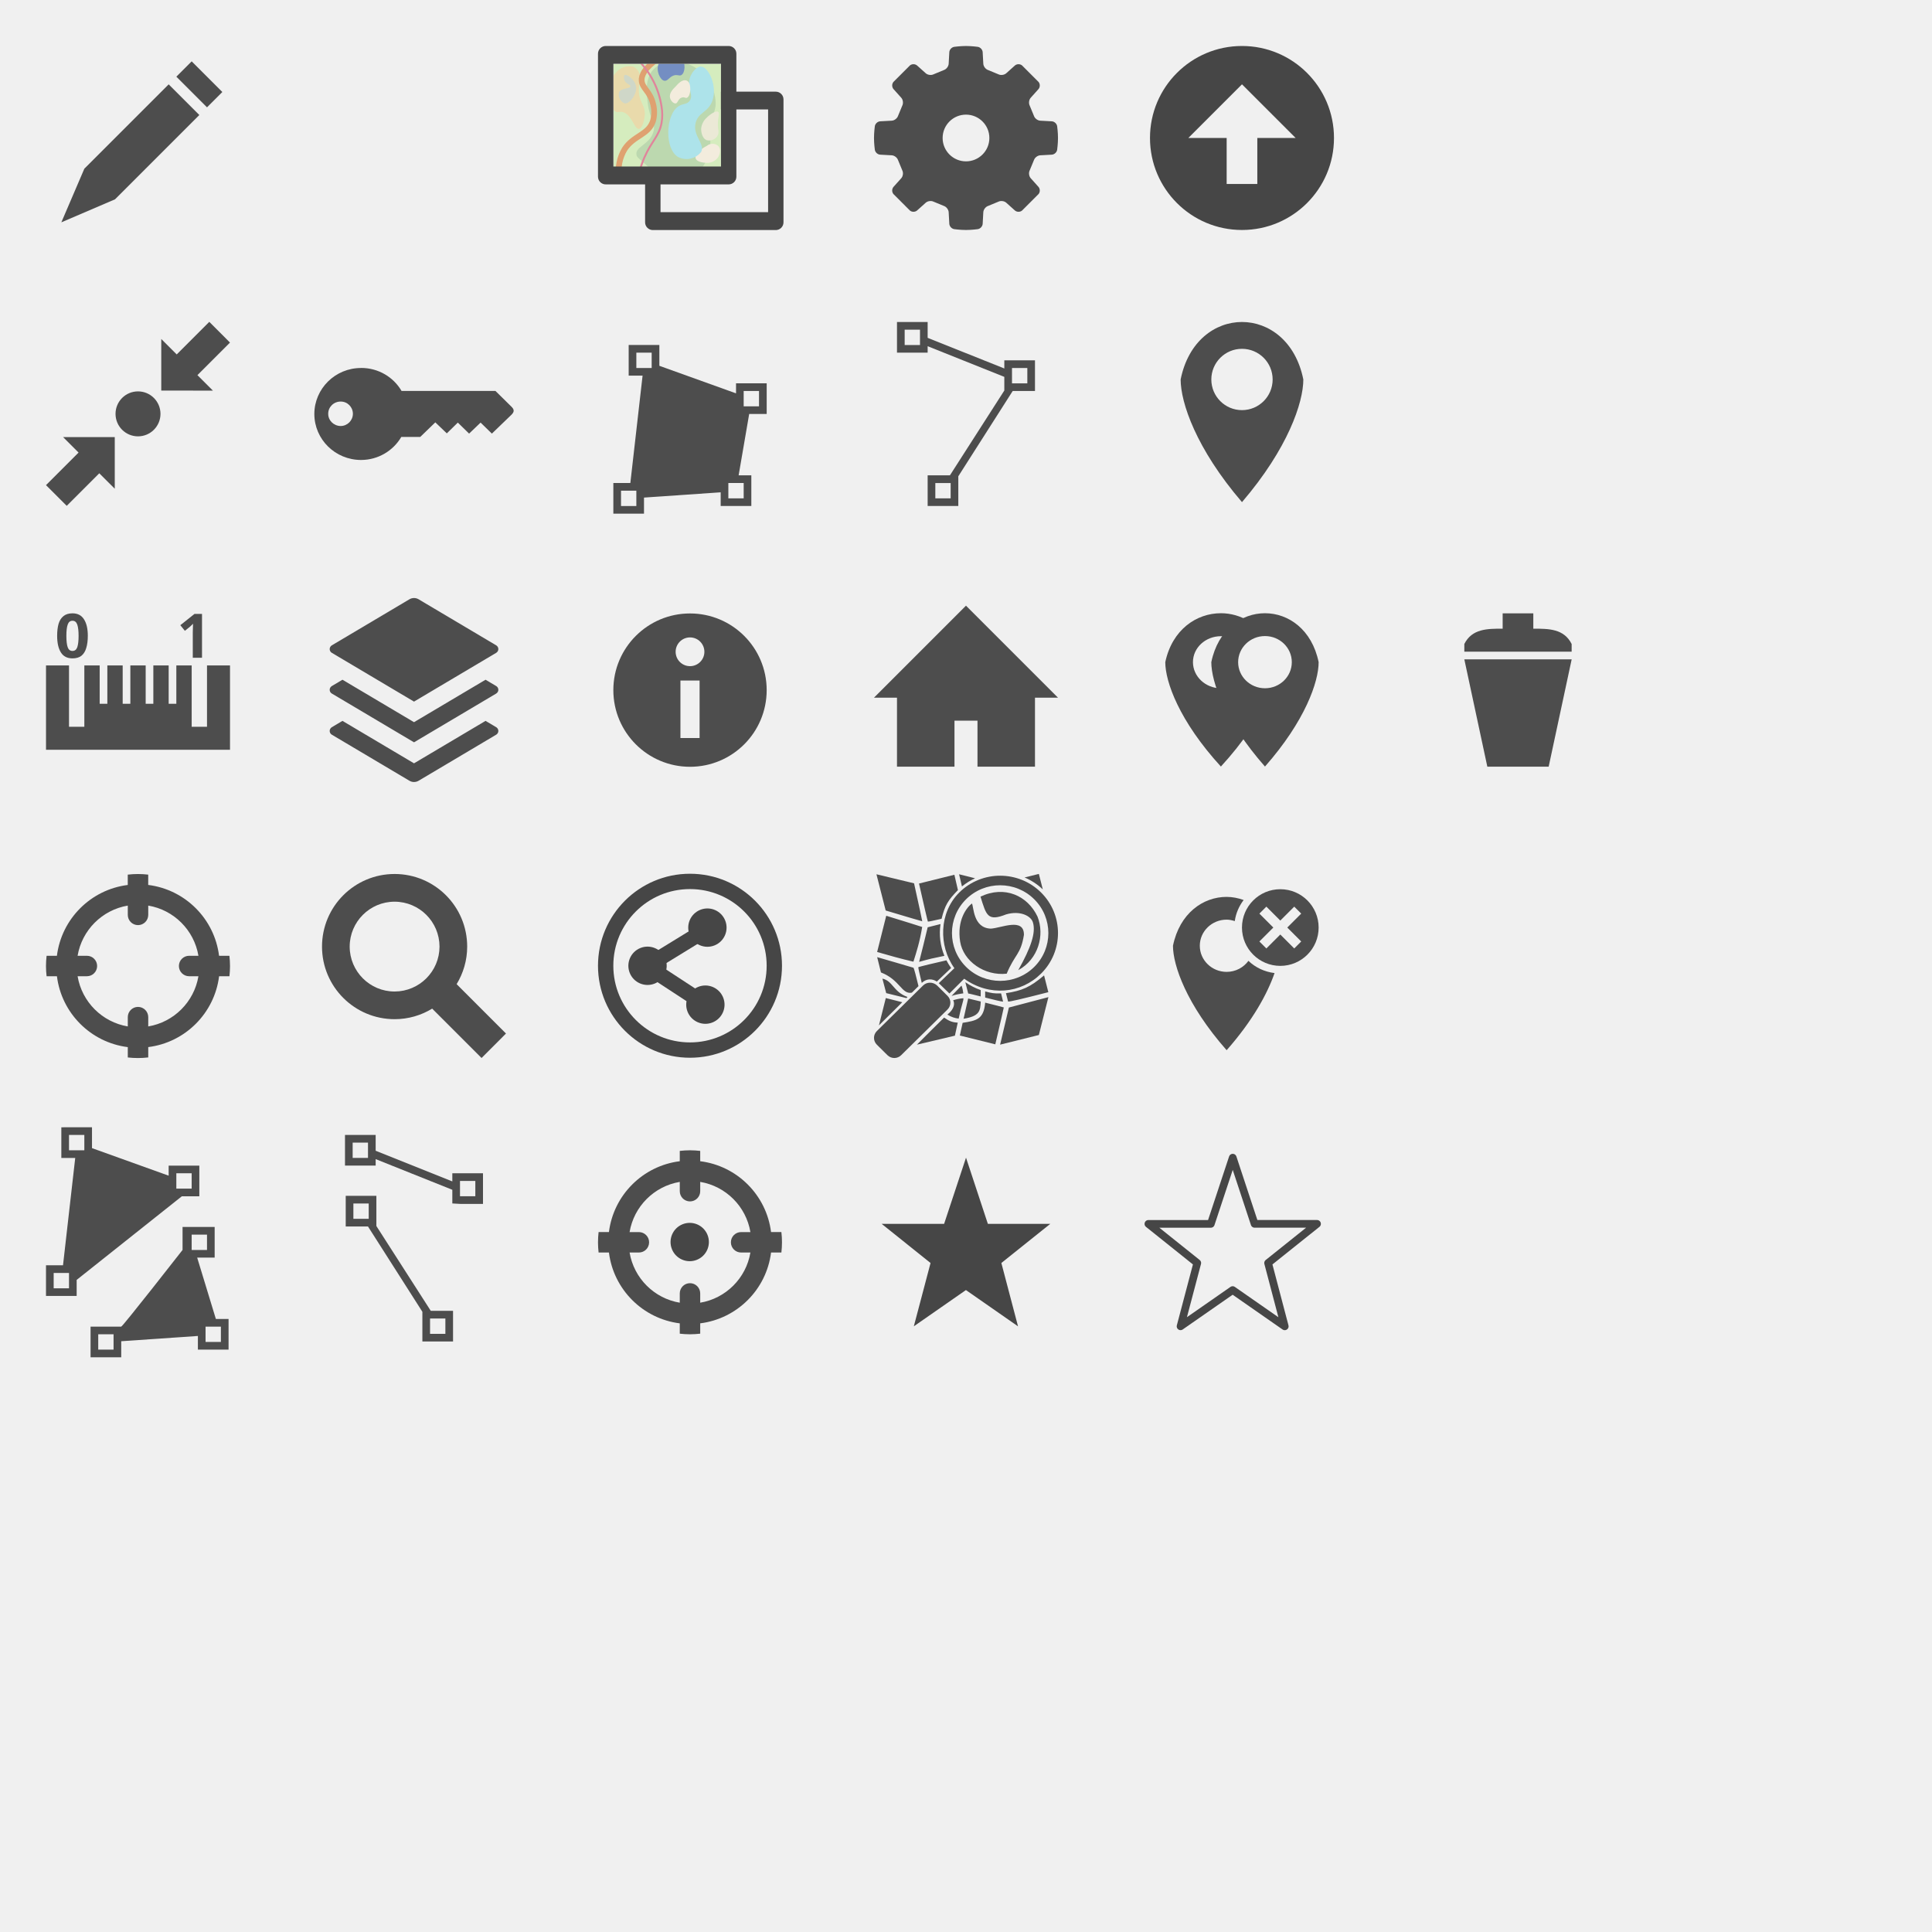
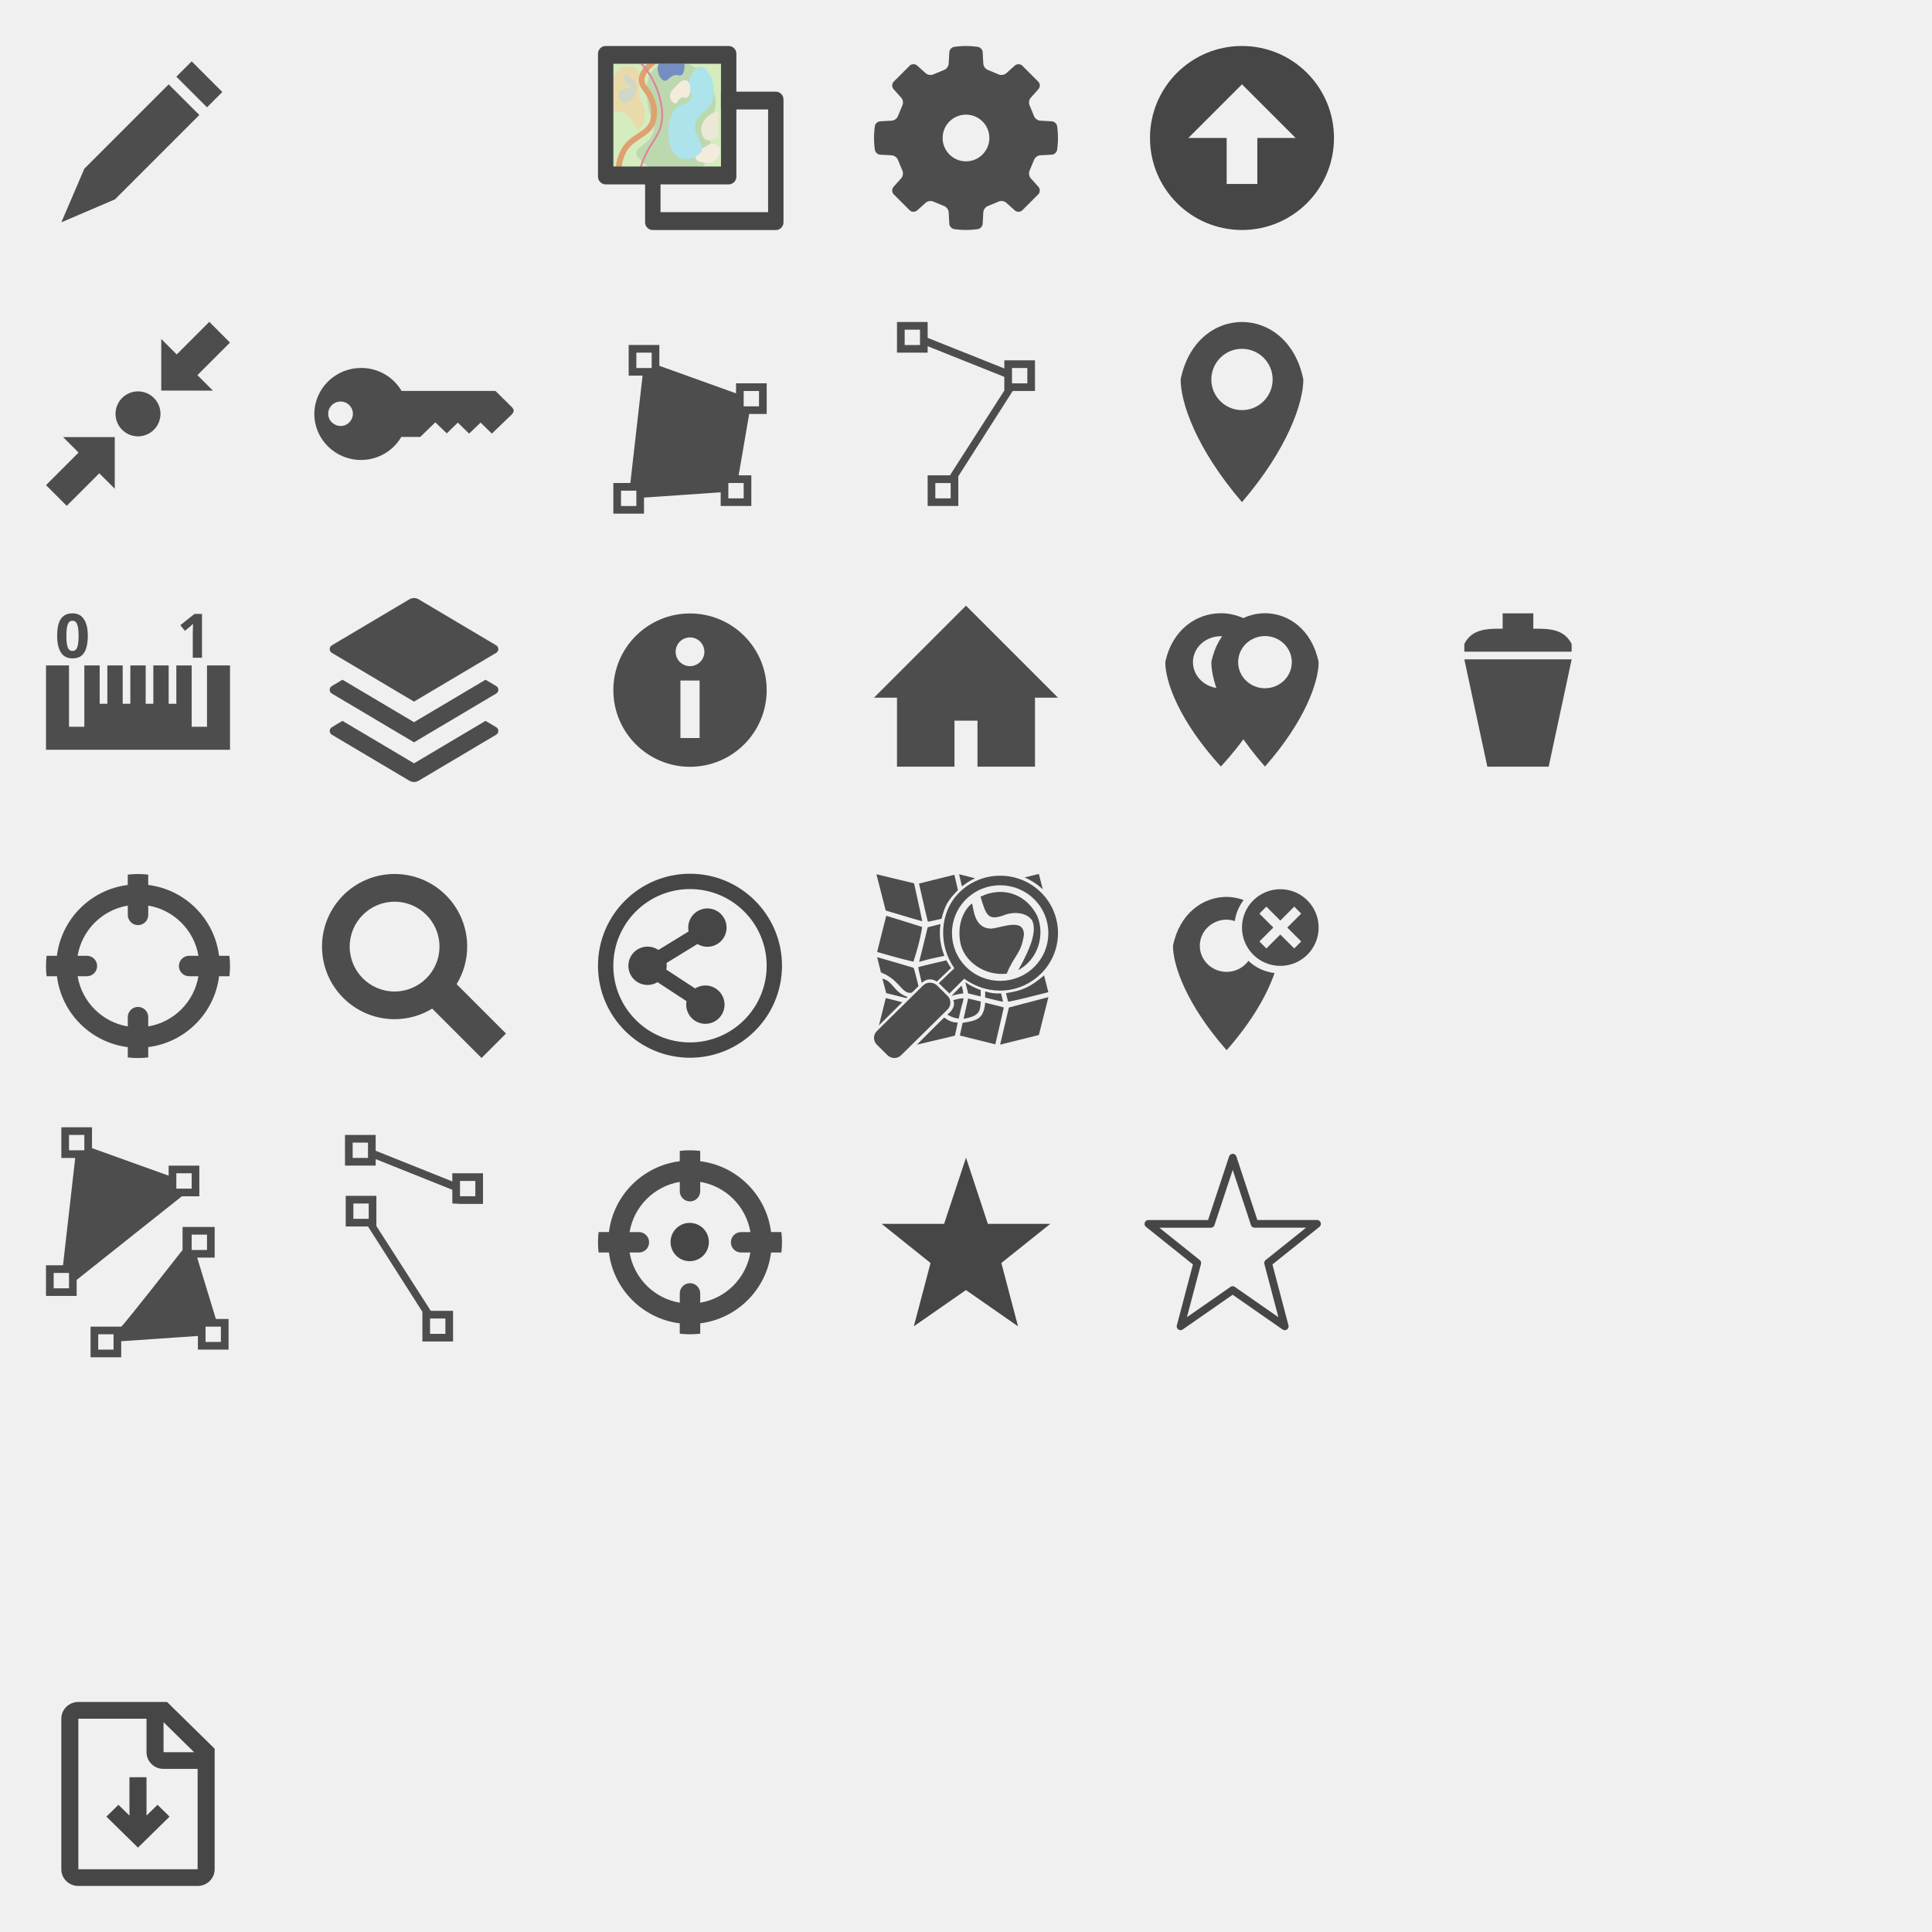
<svg xmlns="http://www.w3.org/2000/svg" id="svg6237" width="252" height="252" version="1.1" viewBox="0 0 66.675 66.675">
  <defs id="defs6234">
    <mask id="mask0_181_11898" x="2" y="2" width="15" height="15" maskUnits="userSpaceOnUse">
      <path id="path2351" d="m16.04 2.316h-14.035v14.035h14.035z" fill="#fff" />
    </mask>
  </defs>
  <g id="layer1">
    <path id="edit" class="sprite" d="m6.615 2.117-0.529 0.529 1.058 1.058 0.529-0.529zm-0.794 0.794-2.91 2.91 1.058 1.058 2.91-2.91zm-2.91 2.91-0.794 1.852 1.852-0.794z" fill="#4d4d4d" />
    <path id="delete" class="sprite" d="m51.858 21.167v0.529c-0.529 0-1.058 0-1.323 0.529v0.265h3.704v-0.265c-0.265-0.529-0.794-0.529-1.323-0.529v-0.529zm-1.323 1.587 0.794 3.704h2.117l0.794-3.704z" fill="#4d4d4d" />
    <g id="measure" class="sprite" transform="matrix(.26458 0 0 .26458 -11.112 -232.45)" fill="#4d4d4d">
      <path id="rect4452" d="m48 965.36h3v8h2v-8h2v5h1v-5h2v5h1v-5h2v5h1v-5h2v5h1v-5h2v8h2v-8h3v11h-24z" />
      <text id="text4455" x="49.171" y="964.362" font-family="sans-serif" letter-spacing="0px" word-spacing="0px" style="line-height:0%" xml:space="preserve">
        <tspan id="tspan4457" x="49.171" y="964.362" fill="#4d4d4d" font-family="sans-serif" font-size="8px" font-weight="bold" style="line-height:1.25">0</tspan>
      </text>
      <text id="text4459" x="65.049" y="964.362" font-family="sans-serif" letter-spacing="0px" word-spacing="0px" style="line-height:0%" xml:space="preserve">
        <tspan id="tspan4461" x="65.049" y="964.362" fill="#4d4d4d" font-family="sans-serif" font-size="8px" font-weight="bold" style="line-height:1.25">1</tspan>
      </text>
    </g>
    <g id="markers" class="sprite" transform="matrix(.26458 0 0 .26458 14.287 -226.05)" fill="#4d4d4d">
      <path id="rect2985" d="m105.25 934.36c-3.178 0-6.346 2.128-7.254 6.379 0 2.551 1.807 7.668 7.254 13.62 1.464-1.599 2.669-3.118 3.644-4.561-1.45-2.164-2.415-4.087-2.963-5.71-0.226 0.041-0.442 0.063-0.681 0.063-2.006 0-3.644-1.535-3.644-3.413 0-1.879 1.638-3.381 3.644-3.381 0.512 0 0.989 0.076 1.43 0.255 0.643-0.922 1.435-1.657 2.316-2.169-1.144-0.711-2.446-1.085-3.746-1.085z" />
      <path id="path3378" d="m111 934.36c-3.062 0-6.125 2.128-7 6.383 0 2.553 1.75 7.66 7 13.617 5.25-5.957 7-11.064 7-13.617-0.875-4.255-3.938-6.383-7-6.383zm0 2.979c1.933 0 3.5 1.524 3.5 3.404s-1.567 3.404-3.5 3.404c-1.933 0-3.5-1.524-3.5-3.404s1.567-3.404 3.5-3.404z" />
    </g>
    <path id="marker" class="sprite" d="m42.862 11.112c-0.926 0-1.852 0.661-2.117 1.984 0 0.794 0.529 2.381 2.117 4.233 1.587-1.852 2.117-3.44 2.117-4.233-0.265-1.323-1.191-1.984-2.117-1.984zm0 0.926c0.585 0 1.058 0.474 1.058 1.058 0 0.585-0.474 1.058-1.058 1.058-0.585 0-1.058-0.474-1.058-1.058 0-0.585 0.474-1.058 1.058-1.058z" fill="#4d4d4d" />
    <path id="polyline" class="sprite" d="m30.956 11.113v1.058h1.058v-0.223l2.646 1.058v0.471l-1.877 2.927h-0.769v1.058h1.058v-1.025l1.877-2.943h0.769v-1.058h-1.058v0.281l-2.646-1.058v-0.546h-0.926zm0.265 0.265h0.529v0.529h-0.529zm3.704 1.323h0.529v0.529h-0.529zm-2.646 3.969h0.529v0.529h-0.529z" fill="#4d4d4d" stroke-width=".265" />
    <path id="polygon" class="sprite" d="m21.696 11.906v1.058h0.48l-0.422 3.704h-0.587v1.058h1.058v-0.554l2.646-0.182v0.471h1.058v-1.058h-0.438l0.364-2.117h0.604v-1.058h-1.058v0.347l-2.646-0.951v-0.719h-0.926zm0.265 0.265h0.529v0.529h-0.529zm3.704 1.323h0.529v0.529h-0.529zm-0.529 3.175h0.529v0.529h-0.529zm-3.704 0.265h0.529v0.529h-0.529z" fill="#4d4d4d" stroke-width=".265" />
    <g id="settings" class="sprite" transform="matrix(.064669 0 0 .064669 30.097 1.5356)" fill="#4d4d4d">
      <path id="path27812" d="m98.762 43.652c-0.186-1.386-1.481-2.582-2.876-2.659l-6.172-0.337c-1.395-0.076-2.899-1.224-3.341-2.55l-2.28-5.518c-0.629-1.249-0.379-3.121 0.553-4.161l4.122-4.6c0.933-1.042 0.962-2.77 0.066-3.842l-8.813-8.813c-1.073-0.897-2.803-0.867-3.845 0.065l-4.598 4.122c-1.039 0.934-2.915 1.182-4.161 0.551l-5.521-2.279c-1.324-0.442-2.472-1.945-2.549-3.34l-0.337-6.17c-0.077-1.396-1.272-2.691-2.659-2.878 0 0-3.252-0.44-6.248-0.44-2.991 0-6.243 0.44-6.243 0.44-1.386 0.188-2.582 1.483-2.658 2.878l-0.338 6.17c-0.076 1.396-1.224 2.898-2.551 3.34l-5.517 2.279c-1.249 0.631-3.122 0.382-4.161-0.551l-4.601-4.122c-1.042-0.932-2.769-0.962-3.842-0.065l-8.813 8.813c-0.897 1.073-0.867 2.801 0.066 3.842l4.122 4.6c0.933 1.041 1.182 2.913 0.551 4.161l-2.279 5.518c-0.442 1.326-1.946 2.474-3.34 2.55l-6.17 0.337c-1.396 0.077-2.691 1.272-2.879 2.659 0 0-0.439 3.253-0.439 6.243s0.44 6.24 0.44 6.24c0.188 1.389 1.483 2.582 2.879 2.659l6.169 0.339c1.396 0.075 2.898 1.225 3.341 2.549l2.278 5.517c0.631 1.248 0.381 3.122-0.551 4.163l-4.122 4.598c-0.933 1.042-0.963 2.771-0.066 3.845l8.814 8.813c1.073 0.896 2.801 0.866 3.842-0.066l4.6-4.122c1.041-0.932 2.913-1.182 4.161-0.553l5.517 2.28c1.327 0.441 2.475 1.946 2.55 3.343l0.338 6.168c0.076 1.395 1.272 2.692 2.658 2.88 0 0 3.252 0.439 6.244 0.439 2.996 0 6.25-0.439 6.25-0.439 1.385-0.188 2.58-1.485 2.657-2.88l0.337-6.168c0.077-1.396 1.225-2.901 2.551-3.343l5.517-2.28c1.248-0.629 3.122-0.379 4.163 0.553l4.598 4.122c1.042 0.933 2.771 0.964 3.843 0.067l8.815-8.814c0.896-1.073 0.866-2.803-0.066-3.845l-4.122-4.598c-0.932-1.041-1.182-2.915-0.553-4.163l2.28-5.517c0.441-1.324 1.946-2.474 3.341-2.549l6.172-0.339c1.395-0.077 2.692-1.271 2.876-2.659 0 0 0.441-3.25 0.441-6.24s-0.441-6.243-0.441-6.243zm-48.658 18.709c-6.886 0-12.468-5.585-12.468-12.467 0-6.885 5.582-12.467 12.468-12.467 6.89 0 12.475 5.582 12.475 12.467-1e-3 6.882-5.586 12.467-12.475 12.467z" fill="#4d4d4d" />
    </g>
    <path id="import" class="sprite" d="m42.862 1.587c-1.754 0-3.175 1.421-3.175 3.175 0 1.754 1.421 3.175 3.175 3.175 1.754 0 3.175-1.421 3.175-3.175 0-1.754-1.421-3.175-3.175-3.175zm0 1.323 1.852 1.852h-1.323v1.587h-1.058v-1.587h-1.323z" fill="#464646" />
    <g id="set-zoom" class="sprite" transform="matrix(.26458 0 0 .26458 -.52917 -227.11)" fill="#4d4d4d">
      <polygon id="polygon3044" transform="matrix(.24 0 0 .24 8 900.36)" points="0 88.737 17.702 71.042 9.297 62.644 37.37 62.644 37.37 90.703 28.965 82.305 11.27 100" />
      <polygon id="polygon3048" transform="matrix(.24 0 0 .24 8 900.36)" points="82.298 28.958 100 11.263 88.743 0 71.042 17.708 62.644 9.31 62.644 37.357 90.71 37.37" />
      <path id="path3052" d="m20 909.43c-1.619 0-2.931 1.313-2.931 2.931 0 1.622 1.313 2.934 2.931 2.934 1.619 0 2.933-1.313 2.933-2.934 0-1.619-1.314-2.931-2.933-2.931z" />
    </g>
    <path id="permissions" class="sprite" d="m12.46 12.7c-0.89-0.002-1.61 0.712-1.612 1.587 2e-3 0.878 0.722 1.586 1.612 1.587 0.594-8.73e-4 1.111-0.321 1.389-0.794h0.653l0.521-0.504 0.397 0.38 0.38-0.372 0.389 0.38 0.397-0.38 0.389 0.38 0.678-0.653c0.098-0.099 0.1-0.174 0-0.273l-0.554-0.546h-3.241c-0.277-0.477-0.8-0.795-1.397-0.794zm-0.703 1.158c0.234-0.001 0.42 0.187 0.422 0.422-0.002 0.231-0.188 0.42-0.422 0.422-0.238-0.002-0.432-0.191-0.43-0.422-0.002-0.234 0.192-0.423 0.43-0.422z" fill="#4d4d4d" stroke-width=".265" />
    <polygon id="home" class="sprite" transform="matrix(.0635 0 0 .0635 30.162 20.902)" points="43.75 87.5 43.75 62.5 56.25 62.5 56.25 87.5 87.5 87.5 87.5 50 100 50 50 0 0 50 12.5 50 12.5 87.5" fill="#4d4d4d" />
    <path id="geolocation" class="sprite" d="m7.938 33.338c0-0.119-0.008-0.237-0.021-0.353h-0.357c-0.159-1.276-1.169-2.286-2.445-2.445v-0.356c-0.116-0.013-0.234-0.021-0.353-0.021s-0.237 0.008-0.353 0.021v0.357c-1.276 0.159-2.286 1.169-2.445 2.445h-0.356c-0.013 0.116-0.021 0.234-0.021 0.353 0 0.119 0.008 0.237 0.021 0.353h0.357c0.159 1.276 1.169 2.286 2.445 2.445v0.357c0.116 0.013 0.234 0.02 0.353 0.02s0.237-0.008 0.353-0.021v-0.357c1.276-0.159 2.286-1.169 2.445-2.445h0.357c0.013-0.116 0.02-0.233 0.02-0.353zm-2.822 2.085v-0.321c0-0.195-0.158-0.353-0.353-0.353-0.195 0-0.353 0.158-0.353 0.353v0.321c-0.885-0.149-1.583-0.846-1.732-1.732l0.321-2.65e-4c0.195 0 0.353-0.158 0.353-0.353s-0.158-0.353-0.353-0.353h-0.321c0.149-0.885 0.847-1.583 1.732-1.732v0.321c0 0.195 0.158 0.353 0.353 0.353 0.195 0 0.353-0.158 0.353-0.353v-0.321c0.886 0.149 1.583 0.846 1.732 1.732h-0.321c-0.195 0-0.353 0.158-0.353 0.353s0.158 0.353 0.353 0.353l0.321 2.65e-4c-0.149 0.886-0.846 1.583-1.732 1.732z" fill="#4d4d4d" stroke-width=".265" />
    <g id="share" class="sprite" transform="matrix(.26458 0 0 .26458 -2.6458 -229.23)">
      <circle id="path4309" cx="100" cy="992.36" r="11" fill="none" stroke="#464646" stroke-width="2" />
      <circle id="path4819" transform="rotate(248.18)" cx="-963.89" cy="-276.04" r="2.5" fill="#464646" />
      <circle id="path4819-2" transform="rotate(248.18)" cx="-956.38" cy="-281.16" r="2.5" fill="#464646" />
      <circle id="path4819-0" transform="rotate(248.18)" cx="-954.66" cy="-272.06" r="2.5" fill="#464646" />
      <path id="path4850" d="m102.39 987.48-8.019 4.92 8.139 5.322" fill="none" stroke="#464646" stroke-width="2" />
    </g>
    <path id="search" class="sprite" d="m17.462 35.668-1.703-1.704c0.229-0.378 0.364-0.821 0.364-1.296 0-1.385-1.121-2.506-2.505-2.506-1.384 5.29e-4 -2.505 1.122-2.505 2.506 0 1.383 1.122 2.505 2.506 2.505 0.475 0 0.917-0.134 1.296-0.364l1.704 1.704zm-5.394-3c0.001-0.856 0.694-1.549 1.55-1.55 0.856 0.002 1.548 0.694 1.55 1.55-0.002 0.855-0.694 1.548-1.55 1.55-0.856 0-1.549-0.694-1.55-1.55z" fill="#4d4d4d" stroke-width=".265" />
    <g id="openstreetmap" transform="translate(-3.7042 -3.7042)" fill="#4d4d4d">
      <g id="g4200" transform="matrix(.0408 0 0 .041571 32.959 32.885)" stroke-width=".991">
        <path id="path4189" d="m128.97 25.031c-12.522-0.003-25.046 4.646-34.594 13.938-17.126 16.669-17.72 44.252-4.125 62.844l-13.219 12.438c0.147 0.117 9 8.562 9 8.562l12.5-12.25c21.414 14.981 47.905 12.419 65.031-4.25 19.095-18.585 19.095-48.759 0-67.344-9.548-9.293-22.071-13.935-34.594-13.938zm0 7.938c10.435 0.003 20.856 3.88 28.812 11.625 15.913 15.488 15.944 40.637 0.031 56.125-15.913 15.488-41.775 15.488-57.688 0-15.913-15.488-15.913-40.637 0-56.125 7.956-7.744 18.409-11.628 28.844-11.625z" />
        <path id="path4169" d="m63.879 116.06-39.219 37.938c-3.224 3.12-3.215 8.183 0 11.312l8.969 8.719c3.215 3.129 8.37 3.12 11.594 0l39.219-37.938c3.224-3.12 3.215-8.183 0-11.312l-8.969-8.719c-3.484-3.074-8.575-2.834-11.594 0z" />
      </g>
      <path id="path5801" d="m36.287 38.821c-0.457 0.453-0.513 0.505-0.939 0.935l1.311-0.31c0.04-0.178 0.086-0.398 0.098-0.45-0.207-7e-3 -0.325-0.073-0.471-0.175zm1.417-0.516c-0.049 0.579-0.3 0.622-0.778 0.698-0.034 0.152-0.057 0.258-0.097 0.438l1.224 0.304c0.164-0.702 0.296-1.27 0.293-1.273-0.004-0.005-0.328-0.087-0.643-0.166zm-0.588-0.142c-0.002 0.003-0.07 0.305-0.158 0.699 0.559-0.09 0.576-0.271 0.593-0.595-0.229-0.057-0.432-0.106-0.435-0.104zm-0.164-0.009c-0.136 0.012-0.204 0.026-0.353 0.068 0.048 0.091 0.07 0.279-0.2 0.498 0.142 0.088 0.265 0.122 0.39 0.137 0.114-0.532 0.173-0.615 0.163-0.703zm-2.678-0.006-0.237 0.943 0.806-0.799c-0.181-0.046-0.346-0.088-0.569-0.144zm5.612-0.032c-0.75 0.195-1.362 0.356-1.364 0.359-0.002 0.003-0.137 0.575-0.303 1.281l1.337-0.333zm-2.183-0.197v0.212c0.277 0.07 0.56 0.14 0.618 0.14 0 0-0.031-0.127-0.068-0.283h-0.003c-0.239 0.006-0.322-0.008-0.548-0.069zm-0.68-0.316-0.003 0.003 0.098 0.386c0.023-0.003 0.215 0.047 0.431 0.101 2.4e-5 -0.086 1.64e-4 -0.157 0.001-0.22-0.185-0.064-0.363-0.154-0.528-0.27zm-2.866-0.125 0.131 0.5s0.364 0.09 0.697 0.171l0.038-0.038c-0.495-0.179-0.501-0.553-0.867-0.634zm5.579-0.112c-0.494 0.418-0.759 0.525-1.315 0.614 0.034 0.139 0.064 0.258 0.073 0.286 0.008 0.023 0.467-0.084 1.389-0.321zm-3.208-0.255c-0.061-0.085-0.115-0.174-0.162-0.265-0.36 0.08-0.953 0.222-0.97 0.238-0.007 0.006 0.045 0.245 0.119 0.54 0.179-0.168 0.384-0.138 0.52-0.045m0.507 0.496c0.125-0.043 0.297-0.076 0.407-0.089-0.014-0.1-0.023-0.164-0.062-0.268m-2.911-0.983 0.131 0.529c0.663 0.256 0.712 0.768 1.067 0.698l0.228-0.226c-0.071-0.299-0.153-0.614-0.173-0.634-0.005-0.005-1.253-0.366-1.253-0.366zm2.187-1.141-0.444 0.112c-0.093 0.399-0.219 0.897-0.295 1.193 0.364-0.103 0.463-0.124 0.872-0.208-0.144-0.349-0.189-0.728-0.134-1.096zm-1.874-0.286-0.314 1.25c0.483 0.139 0.764 0.219 1.252 0.335 0.103-0.325 0.219-0.683 0.303-1.198-0.326-0.103-0.521-0.167-1.242-0.387zm2.351-1.415-1.22 0.303c0.172 0.761 0.298 1.305 0.306 1.313 0.007 0.008 0.225-0.04 0.473-0.097 0.117-0.47 0.218-0.633 0.564-0.99-0.037-0.162-0.078-0.34-0.122-0.529zm0.163-0.017c0.05 0.215 0.055 0.231 0.099 0.42 0.14-0.115 0.293-0.209 0.453-0.282zm-2.852 0 0.319 1.25c0.7 0.21 1.259 0.375 1.262 0.372 0.004-4e-3 -0.123-0.586-0.283-1.31zm5.605-0.012-0.493 0.122c0.227 0.096 0.44 0.233 0.629 0.412zm-2.717 2.334c0.109 0.681 0.842 1.193 1.607 1.109 0.285-0.686 0.485-0.653 0.595-1.34 0.004-0.611-0.784-0.234-1.143-0.215-0.616-0.02-0.585-0.758-0.652-0.868-0.19 0.142-0.522 0.587-0.407 1.314zm0.703-1.55c0.201 0.646 0.244 0.866 0.884 0.613 0.481-0.142 0.865 0.051 0.927 0.283 0.102 0.346-0.064 0.853-0.509 1.642 0.697-0.379 0.918-1.209 0.667-1.846-0.341-0.726-1.135-1.088-1.969-0.692z" />
    </g>
    <g id="delete-marker" class="sprite" transform="matrix(.26458 0 0 .26458 -4.9137 -228.13)" fill="#4d4d4d">
      <path id="path3378-6" d="m178.57 979.22c-3.062 0-6.125 2.12-7 6.375 0 2.553 1.75 7.668 7 13.625 3.417-3.877 5.316-7.375 6.25-10.062-1.314-0.162-2.497-0.724-3.406-1.594-0.635 0.865-1.668 1.438-2.844 1.438-1.933 0-3.5-1.526-3.5-3.406s1.567-3.406 3.5-3.406c0.368 0 0.73 0.085 1.062 0.188 0.144-1.031 0.558-1.956 1.156-2.75-0.723-0.259-1.463-0.406-2.219-0.406z" />
      <path id="path6764" d="m185.57 978.22c-2.761 0-5 2.239-5 5 0 2.761 2.239 5 5 5s5-2.239 5-5c0-2.761-2.239-5-5-5zm-1.818 2.273 1.818 1.818 1.818-1.818 0.909 0.909-1.818 1.818 1.818 1.818-0.909 0.909-1.818-1.818-1.818 1.818-0.909-0.909 1.818-1.818-1.818-1.818z" />
    </g>
    <g id="multipolygon" class="sprite" transform="matrix(.26458 0 0 .26458 -.57878 -230.28)" fill="#4d4d4d">
      <path id="rect4058-1-2" d="m10.188 1017.4v0.5 3 0.5h0.5 1.312l-1.594 14h-1.719-0.5v0.5 3 0.5h0.5 3 0.5v-0.5-1.594s13.717-10.906 13.719-10.906h1.781 0.5v-0.5-3-0.5h-0.5-3-0.5v0.5 0.812l-10-3.594v-2.219-0.5h-0.5-3zm1 1h2v2h-2zm14 5h2v2h-2zm-16 13h2v2h-2z" color="#000000" style="text-decoration-line:none;text-indent:0;text-transform:none" />
      <path id="rect4058-1-2-0" d="m18 1043.4h-3.5-0.5v0.5 3 0.5h0.5 3 0.5v-0.5-1.594l10-0.688v1.281 0.5h0.5 3 0.5v-0.5-3-0.5h-0.5-1.156l-2.438-8h1.781 0.5v-0.5-3-0.5h-0.5-3-0.688v3s-7.812 10-8 10zm9.188-12h2v2h-2zm1.812 12h2v2h-2zm-14 1h2v2h-2z" color="#000000" style="text-decoration-line:none;text-indent:0;text-transform:none" />
    </g>
    <g id="multiline" class="sprite" transform="matrix(.26458 0 0 .26458 -1.5875 -230.81)" fill="#4d4d4d">
      <path id="rect4058-9" d="m51 1020.4v0.5 3 0.5h0.5 3 0.5v-0.5-0.344l10 4v1.344 0.438l1.094 0.062h2.406 0.5v-0.5-3-0.5h-0.5-3-0.5v0.5 0.562l-10-4v-1.562-0.5h-0.5-3zm1 1h2v2h-2zm14 5h2v2h-2z" color="#000000" style="text-decoration-line:none;text-indent:0;text-transform:none" />
      <path id="rect4058-9-5" d="m55.094 1030.5v1.344 0.438l7.094 11.062h2.406 0.5v0.5 3 0.5h-0.5-3-0.5v-0.5-3-0.375l-7.094-11.125h-2.406-0.5v-0.5-3-0.5h0.5 3 0.5v0.5 0.562zm-1-1.156h-2v2h2zm10 15h-2v2h2z" color="#000000" style="text-decoration-line:none;text-indent:0;text-transform:none" />
    </g>
    <g id="geolocation-active" class="sprite" transform="matrix(.26458 0 0 .26458 -2.6458 -230.28)">
      <path id="path4611-6" d="m112 1032.4c0-0.451-0.029-0.895-0.079-1.333h-1.348c-0.601-4.823-4.417-8.639-9.24-9.241v-1.347c-0.439-0.049-0.883-0.079-1.333-0.079-0.451 0-0.895 0.029-1.333 0.079v1.348c-4.823 0.601-8.639 4.417-9.241 9.24h-1.347c-0.049 0.439-0.079 0.883-0.079 1.333 0 0.451 0.029 0.895 0.079 1.333h1.348c0.601 4.823 4.417 8.639 9.24 9.241v1.348c0.439 0.048 0.883 0.077 1.333 0.077 0.451 0 0.895-0.029 1.333-0.079v-1.348c4.821-0.603 8.639-4.417 9.241-9.24h1.348c0.048-0.437 0.077-0.881 0.077-1.333zm-10.667 7.88v-1.213c0-0.737-0.597-1.333-1.333-1.333-0.736 0-1.333 0.596-1.333 1.333v1.213c-3.347-0.563-5.983-3.197-6.545-6.545h1.212c0.737 0 1.333-0.597 1.333-1.333s-0.596-1.333-1.333-1.333h-1.213c0.564-3.347 3.2-5.983 6.547-6.547v1.213c0 0.736 0.597 1.333 1.333 1.333 0.736 0 1.333-0.597 1.333-1.333v-1.213c3.348 0.563 5.984 3.199 6.547 6.547h-1.213c-0.737 0-1.333 0.597-1.333 1.333s0.596 1.333 1.333 1.333h1.213c-0.564 3.348-3.199 5.983-6.547 6.545z" fill="#4d4d4d" />
      <circle id="path4819-7" transform="rotate(248.18)" cx="-995.56" cy="-290.92" r="2.5" fill="#464646" />
    </g>
    <path id="star" class="sprite" d="m31.537 45.772 0.577-2.185-1.687-1.35h2.155l0.756-2.285 0.754 2.284h2.155l-1.689 1.351 0.575 2.186-1.798-1.252z" fill="#464646" />
    <path id="starred" class="sprite" d="m40.742 45.772 0.577-2.185-1.687-1.35h2.155l0.756-2.285 0.754 2.284h2.155l-1.689 1.351 0.575 2.186-1.798-1.252z" fill="none" stroke="#464646" stroke-linecap="square" stroke-linejoin="round" stroke-width=".265" />
    <path id="datalayers" d="m16.757 23.458 0.367 0.218c0.072 0.043 0.096 0.136 0.052 0.207-0.013 0.021-0.031 0.039-0.052 0.052l-2.836 1.683-2.836-1.683c-0.072-0.043-0.096-0.136-0.052-0.207 0.013-0.021 0.031-0.039 0.052-0.052l0.367-0.218 2.469 1.465zm0 1.42 0.367 0.218c0.072 0.043 0.096 0.136 0.052 0.207-0.013 0.021-0.031 0.039-0.052 0.052l-2.679 1.59c-0.097 0.057-0.218 0.057-0.314 0l-2.679-1.59c-0.072-0.043-0.096-0.136-0.052-0.207 0.013-0.021 0.031-0.039 0.052-0.052l0.367-0.218 2.469 1.465zm-2.312-4.197 2.679 1.59c0.072 0.043 0.096 0.136 0.052 0.207-0.013 0.021-0.031 0.039-0.052 0.052l-2.836 1.683-2.836-1.683c-0.072-0.043-0.096-0.136-0.052-0.207 0.013-0.021 0.031-0.039 0.052-0.052l2.679-1.59c0.097-0.057 0.218-0.057 0.314 0z" fill="#4d4d4d" stroke-width=".265" />
    <g id="tilelayers" transform="translate(0 -.26458)">
      <path id="path2349" d="m26.773 3.428h-4.244c-0.07 0-0.138 0.028-0.188 0.078-0.05 0.05-0.078 0.117-0.078 0.188v4.244c0 0.07 0.028 0.138 0.078 0.188 0.05 0.05 0.117 0.078 0.188 0.078h4.244c0.07 0 0.138-0.028 0.188-0.078 0.05-0.05 0.078-0.117 0.078-0.188v-4.244c0-0.07-0.028-0.138-0.078-0.188-0.05-0.05-0.117-0.078-0.188-0.078zm-0.265 4.159h-3.713v-3.546h3.713z" fill="#464646" stroke-width=".265" />
      <g id="g2376" transform="matrix(.26458 0 0 .26458 20.638 1.8521)" mask="url(#mask0_181_11898)">
        <path id="path2354" d="m16.04 2.316h-14.035v14.035h14.035z" fill="#d5ecbe" />
        <path id="path2356" d="m2.376 3.429c0.268-0.312 0.615-0.546 1.005-0.677 0.39-0.131 0.808-0.153 1.21-0.065 0.324 0.156 0.585 0.418 0.742 0.742 0.371 0.722 0 1.263 0 2.216-0.08 1.724 1.002 2.085 0.732 3.689-0.08 0.571-0.341 1.444-0.732 1.474-0.622 0.06-0.942-2.005-2.216-2.216-0.391-0.06-0.471 0.11-0.742 0-1.053-0.401-1.524-3.659 0-5.163z" fill="#e9daab" />
        <path id="path2358" d="m7.178 16.351c-1.754-1.724-2.165-1.754-2.165-2.216-0.16-1.002 1.744-1.293 2.216-2.957 0.331-1.173-0.471-1.564-0.742-3.689-0.16-1.253-0.401-3.218 0.742-4.431s3.138-1.173 4.431-0.742c1.065 0.39 1.987 1.092 2.645 2.016 0.658 0.923 1.022 2.024 1.044 3.157 0 1.243-0.682 1.654-0.732 3.689 0.06 0.737 0.06 1.478 0 2.216-0.155 1.123-0.676 2.162-1.484 2.957-1.504 1.343-3.91 1.694-5.223 0.742-0.15-0.11-0.07-0.05-0.732-0.742z" fill="#bcd8af" />
        <path id="path2360" d="m14.196 9.333c-0.43 0.375-0.697 0.904-0.742 1.474 0 0.12 0 1.213 0.742 1.484 0.294 0.071 0.603 0.036 0.873-0.1s0.483-0.363 0.6-0.642c0.066-0.243 0.066-0.499 0-0.742-0.16-1.383 0.301-2.005 0-2.216-0.301-0.211-1.093 0.351-1.474 0.742z" fill="#ebe9d6" />
        <path id="path2362" d="m14.196 15.238c0.287 0.012 0.573-0.048 0.831-0.176 0.258-0.128 0.479-0.319 0.643-0.555 0.201-0.331 0.441-1.053 0-1.484-0.206-0.174-0.467-0.269-0.737-0.269-0.27 0-0.531 0.095-0.737 0.269 0 0-1.484 0.742-1.484 1.484 0 0.742 1.484 0.732 1.484 0.732z" fill="#f3ecdd" />
        <path id="path2364" d="m7.91 1.574c-1.895 1.323-2.266 2.296-2.216 2.957 0.08 1.002 1.093 1.373 1.484 3.007 0.195 0.726 0.195 1.49 0 2.216-0.581 1.855-2.516 1.885-3.699 3.689-0.668 1.11-0.927 2.419-0.732 3.699" fill="none" stroke="#dfa170" stroke-miterlimit="10" stroke-width=".75" />
        <path id="path2366" d="m5.333 1.945c1.573 1.617 2.603 3.685 2.947 5.915 0.131 0.733 0.131 1.483 0 2.216-0.331 1.704-1.303 2.356-2.216 4.431-0.315 0.713-0.56 1.455-0.732 2.216" fill="none" stroke="#e0859b" stroke-miterlimit="10" stroke-width=".25" />
        <path id="path2368" d="m10.496 14.506c-1.845-1.002-1.714-5.534 0-6.647 0.592-0.381 1.133-0.211 1.484-0.742 0.521-0.802-0.411-1.694 0-2.957 0.231-0.722 0.892-1.524 1.474-1.474 1.002 0.08 2.125 2.556 1.474 4.431-0.531 1.564-1.915 1.514-2.216 3.007-0.341 1.644 1.273 2.627 0.742 3.689-0.34 0.436-0.818 0.743-1.356 0.869s-1.103 0.063-1.601-0.177z" fill="#ade3ea" />
        <path id="path2370" d="m7.91 2.316c-0.391 0.912 0.211 2.145 0.742 2.216 0.531 0.07 0.662-0.652 1.484-0.742 0.401 0 0.521 0.12 0.732 0 0.501-0.271 0.612-1.624 0-2.216-0.24-0.157-0.509-0.262-0.792-0.31-0.282-0.048-0.572-0.036-0.849 0.034-0.278 0.07-0.538 0.196-0.765 0.371-0.227 0.175-0.414 0.395-0.552 0.647z" fill="#748ec2" />
        <path id="path2372" d="m10.135 5.273c-0.311 0.301-0.882 0.852-0.742 1.474 0.09 0.401 0.451 0.782 0.742 0.742 0.291-0.04 0.291-0.571 0.732-0.742 0.441-0.17 0.511 0.11 0.742 0 0.531-0.241 0.612-1.925 0-2.216-0.612-0.291-1.243 0.481-1.474 0.742z" fill="#f3ecdd" />
        <path id="path2374" d="m3.479 3.789c0.271-0.16 1.313 0.541 1.484 1.484s-0.822 2.316-1.484 2.216c-0.282-0.112-0.513-0.325-0.648-0.597-0.135-0.272-0.165-0.584-0.084-0.877 0.271-0.551 1.454-0.441 1.474-0.732 0.02-0.291-0.511-0.271-0.742-0.752-0.12-0.271-0.14-0.652 0-0.742z" fill="#cfd7c8" />
      </g>
      <path id="path2378" d="m25.147 1.852h-4.244c-0.07 0-0.138 0.028-0.188 0.078-0.05 0.05-0.078 0.117-0.078 0.188v4.244c0 0.07 0.028 0.138 0.078 0.188 0.05 0.05 0.117 0.078 0.188 0.078h4.244c0.07 0 0.138-0.028 0.188-0.078 0.05-0.05 0.078-0.117 0.078-0.188v-4.244c0-0.07-0.028-0.138-0.078-0.188-0.05-0.05-0.117-0.078-0.188-0.078zm-0.265 4.159h-3.713v-3.546h3.713z" fill="#464646" stroke-width=".265" />
    </g>
    <g id="info" transform="matrix(.33073 0 0 .33073 -11.906 -256.1)" fill="#4d4d4d" stroke-width=".8">
      <path id="path3762" d="m108 838.36a8 8 0 0 0-8 8 8 8 0 0 0 8 8 8 8 0 0 0 8-8 8 8 0 0 0-8-8zm0 2.5a1.5 1.5 0 0 1 1.5 1.5 1.5 1.5 0 0 1-1.5 1.5 1.5 1.5 0 0 1-1.5-1.5 1.5 1.5 0 0 1 1.5-1.5zm-1 4.5h2v6h-2z" fill="#4d4d4d" />
    </g>
+     <path id="downloadfile" d="m5.644 59.434v1.035h1.054zm1.176 1.612h-1.176c-0.325 0-0.588-0.258-0.588-0.577v-1.155h-2.352v5.196h4.116zm-4.116-2.309h3.062l1.642 1.612v4.16c0 0.319-0.263 0.577-0.588 0.577h-4.116c-0.325 0-0.588-0.258-0.588-0.577v-5.196c0-0.319 0.263-0.577 0.588-0.577zm1.764 3.921v-1.324h0.588v1.324l0.38-0.373 0.416 0.408-1.09 1.07-1.09-1.07 0.416-0.408z" fill="#464646" fill-rule="evenodd" stroke-width=".192" />
  </g>
</svg>
